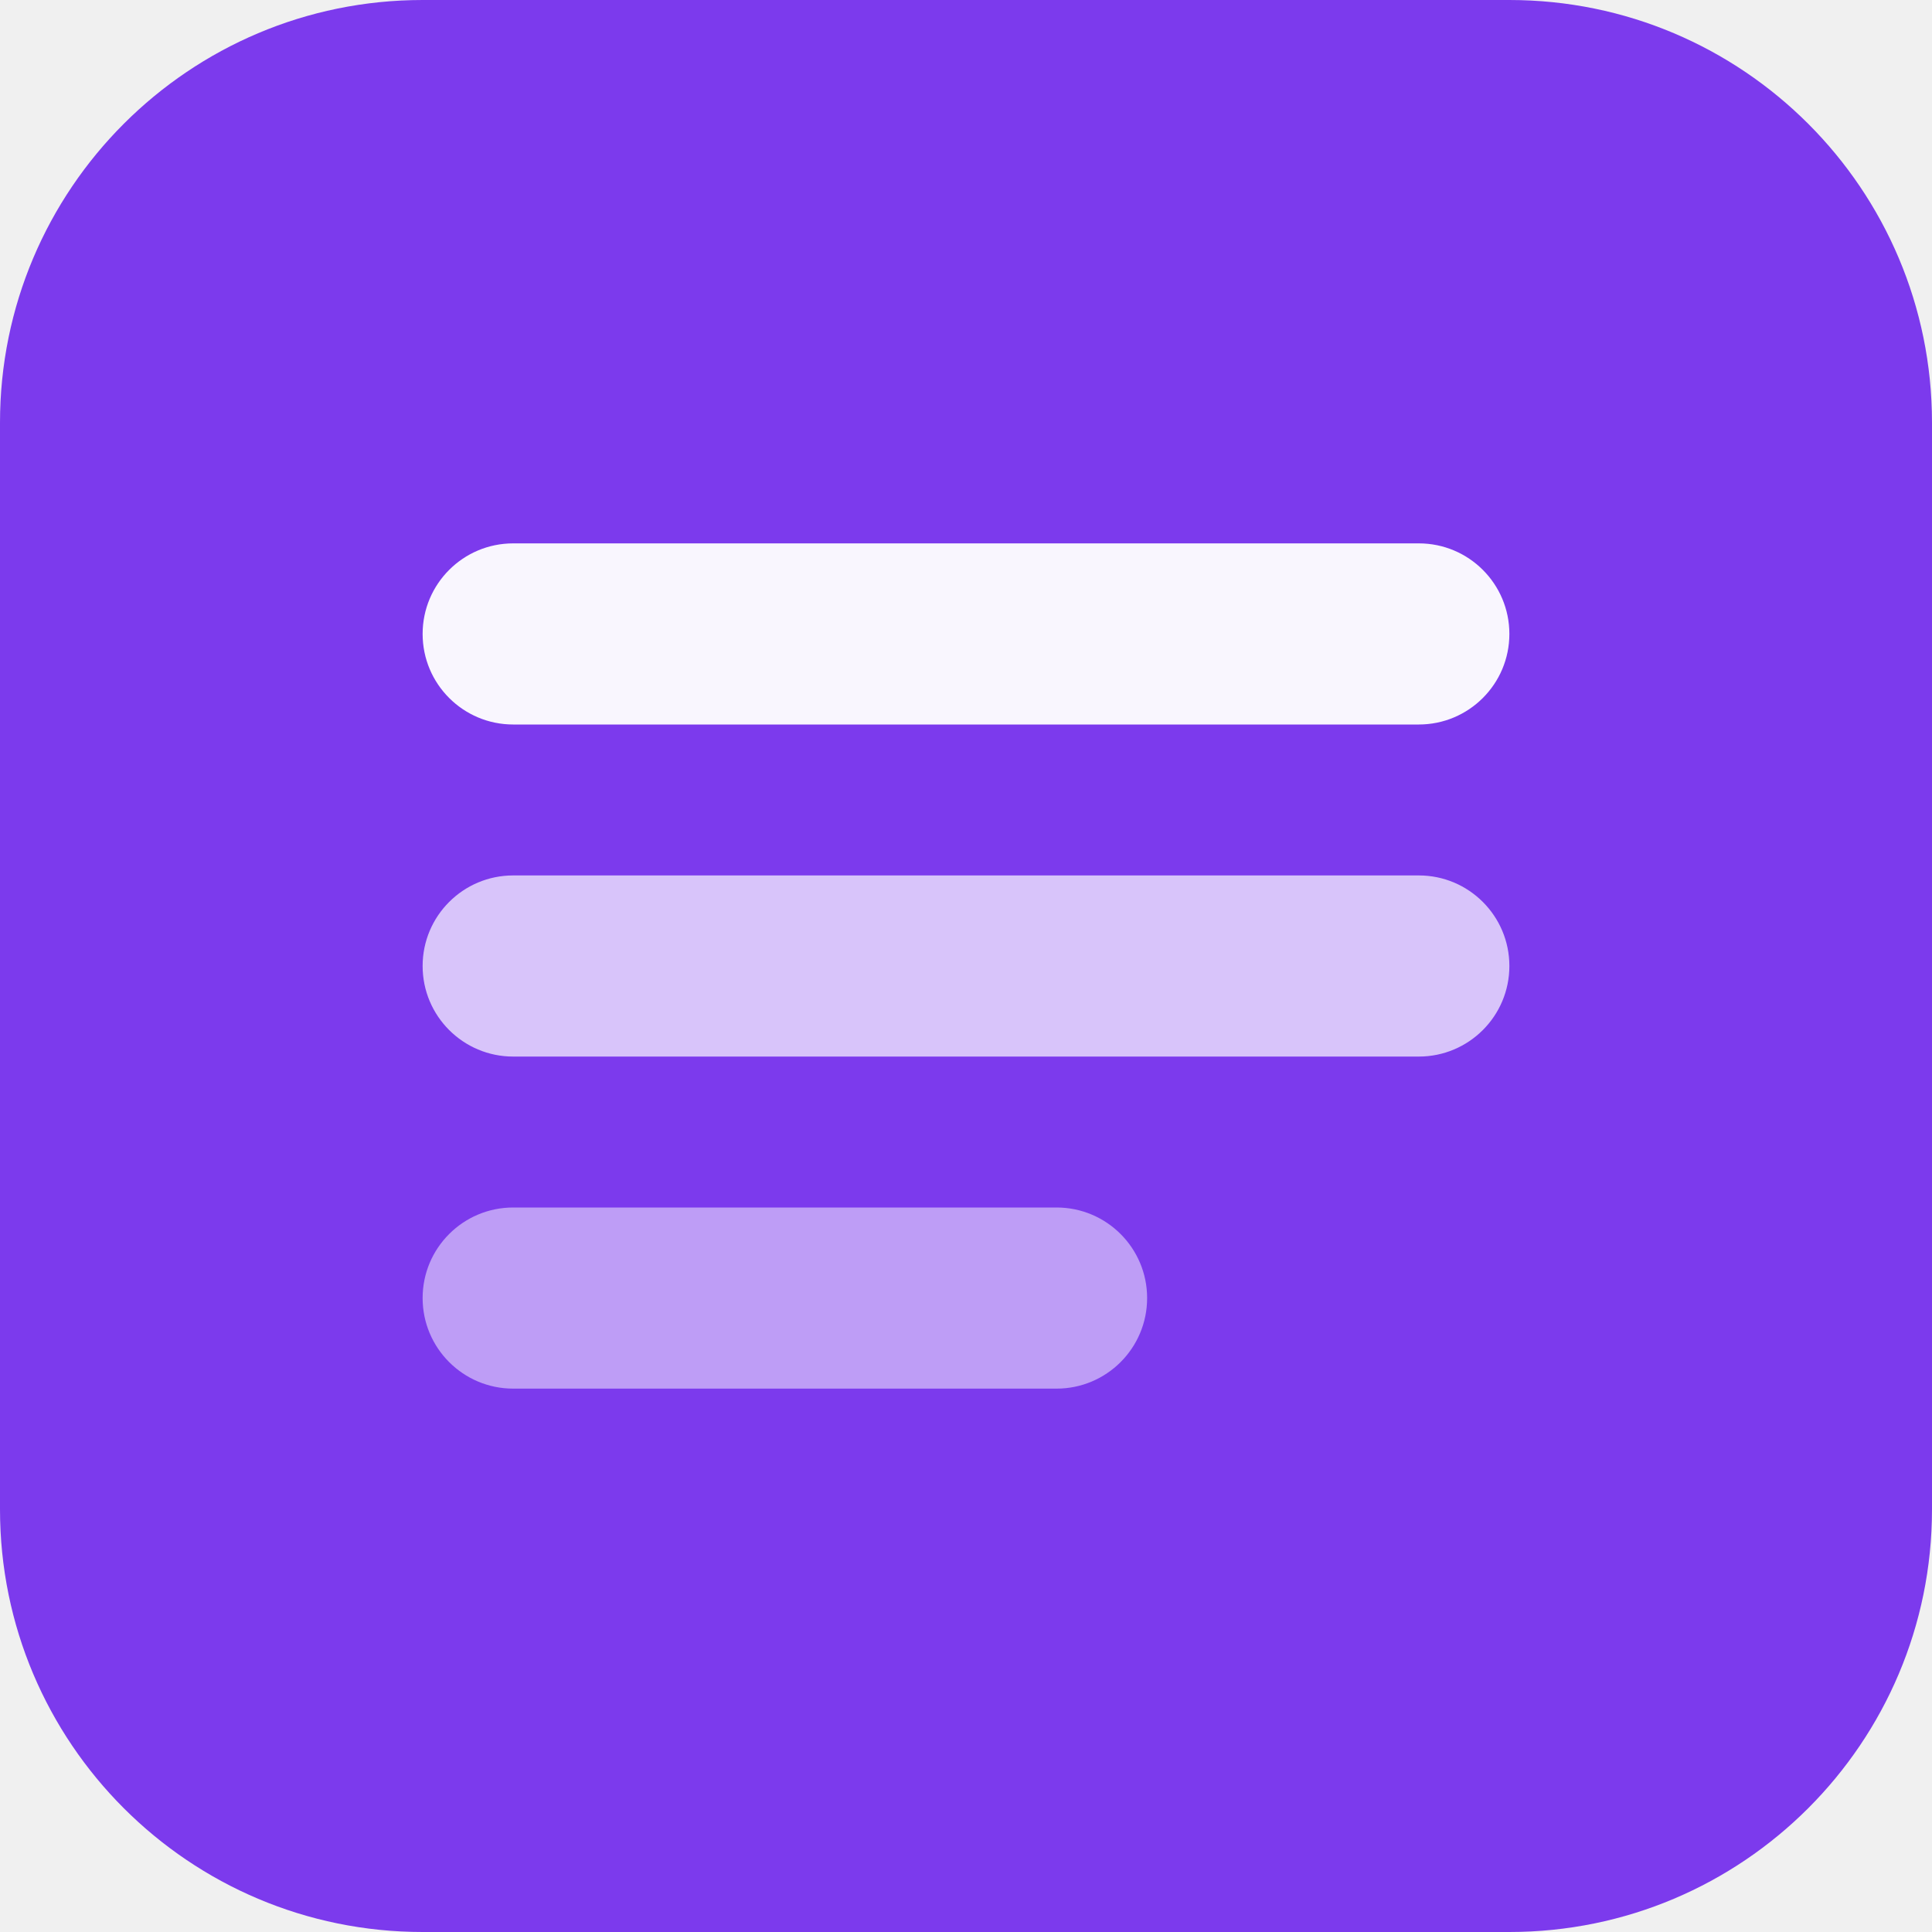
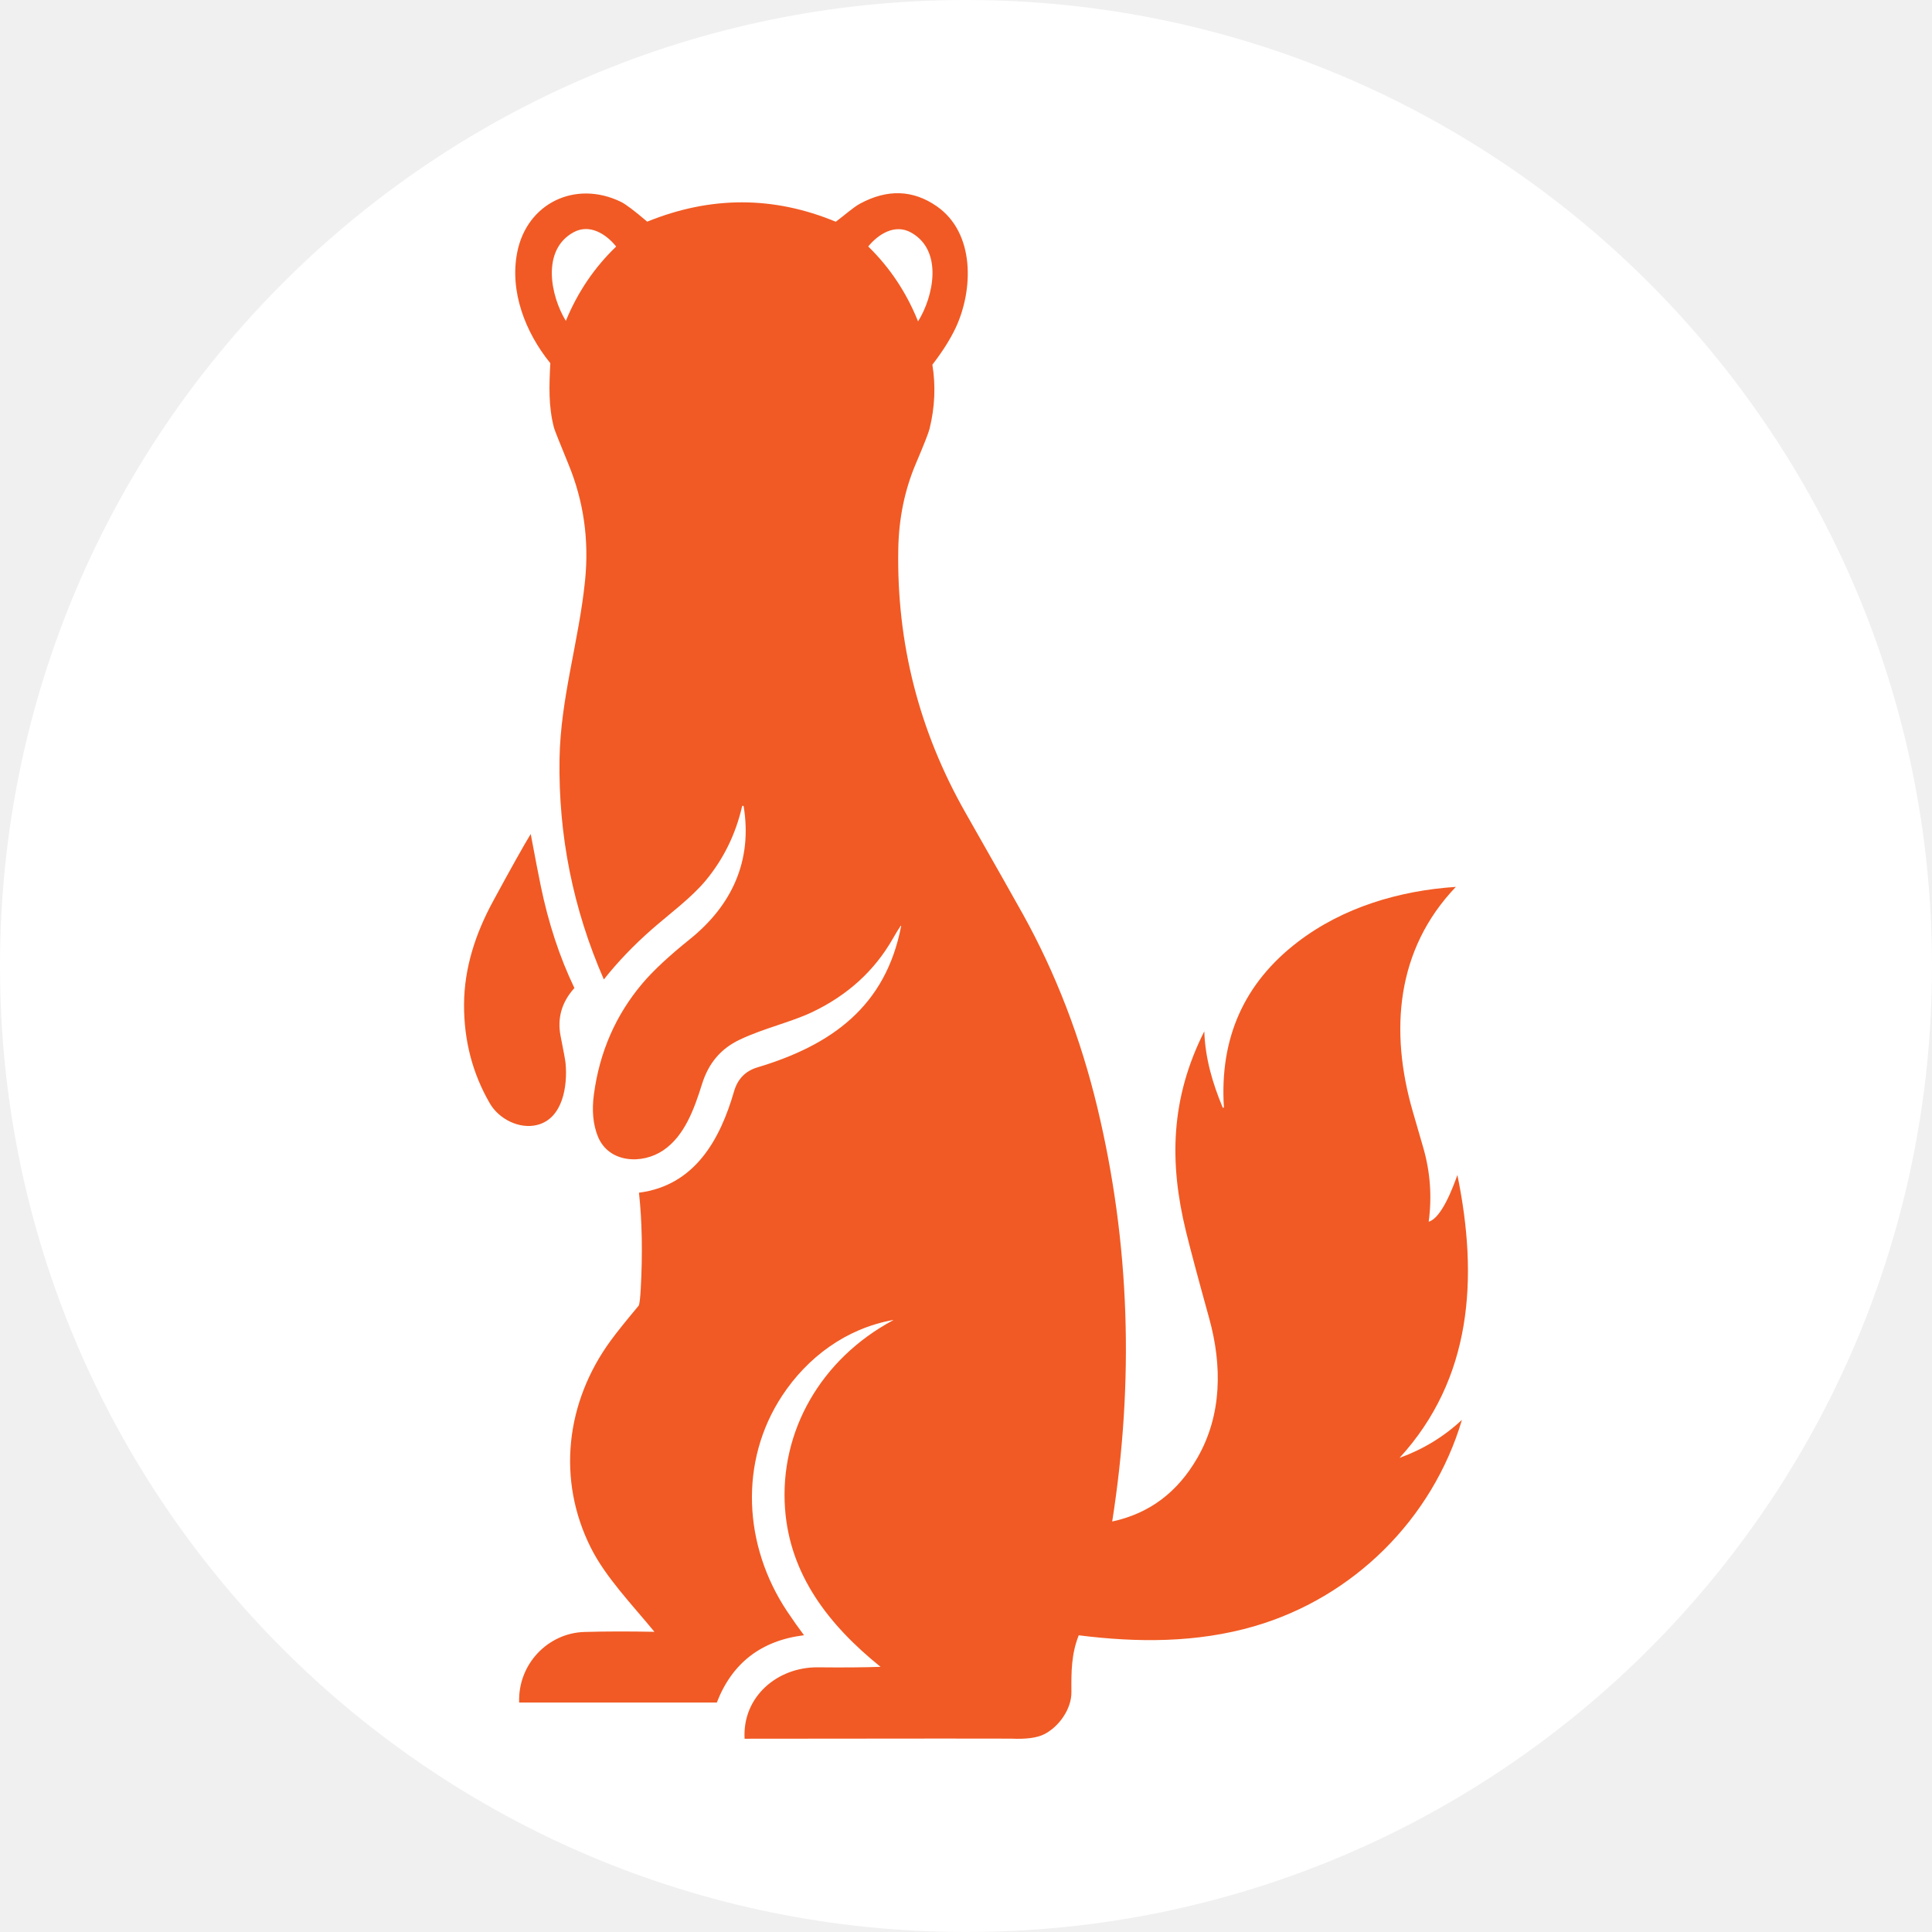
- <svg xmlns="http://www.w3.org/2000/svg" viewBox="0 0 64 64">
-   <rect width="64" height="64" rx="14" fill="#7c3aed" />
-   <rect x="14" y="18" width="36" height="6" rx="3" fill="#fff" opacity="0.95" />
-   <rect x="14" y="29" width="36" height="6" rx="3" fill="#fff" opacity="0.7" />
-   <rect x="14" y="40" width="24" height="6" rx="3" fill="#fff" opacity="0.5" />
+ <svg xmlns="http://www.w3.org/2000/svg" version="1.1" width="1000" height="1000">
+   <g clip-path="url(#SvgjsClipPath1128)">
+     <rect width="1000" height="1000" fill="#ffffff" />
+     <g transform="matrix(1.155096,0,0,1.155096,240.1894,100)">
+       <svg width="449.851" height="692.583" viewBox="0 0 449.851 692.583">
+         <g>
+           <path d="M177.509 4.646 C189.692 -1.895 201.075 -1.529 211.657 5.744 C229.171 17.766 228.19 43.539 220.282 60.349 C217.891 65.426 214.415 70.927 209.856 76.852 C211.399 86.302 210.979 95.869 208.597 105.554 C208.157 107.379 206.103 112.607 202.432 121.237 C197.453 132.951 194.837 145.652 194.583 159.339 C193.792 201.512 203.847 240.966 224.749 277.702 C238.396 301.698 246.987 316.878 250.521 323.243 C265.223 349.777 276.313 378.605 283.791 409.727 C298.434 470.732 300.294 532.366 290.439 595.216 C307.367 591.555 319.785 581.949 328.541 566.808 C339.685 547.537 339.743 525.279 333.886 504.119 C328.907 486.147 325.442 473.168 323.489 465.182 C315.948 434.299 316.534 405.686 331.704 375.564 C332.1 387.411 335.321 398.671 339.934 409.669 L339.934 409.669 C339.987 409.8 340.128 409.872 340.266 409.839 C340.404 409.806 340.499 409.679 340.49 409.537 C338.538 378.571 349.564 353.902 373.57 335.529 C393.792 320.036 419.096 312.509 444.43 310.84 C417.603 338.912 414.703 375.506 425.13 411.499 C427.638 420.129 429.23 425.62 429.903 427.973 C432.969 438.702 433.754 449.67 432.261 460.877 C438.147 459.207 443.331 444.945 445.118 439.951 C454.636 486.342 451.605 531.268 419.199 566.705 C429.742 562.888 439.06 557.211 447.153 549.675 C433.916 594.293 398.361 629.32 354.006 642.177 C328.263 649.631 301.671 649.514 275.444 646.204 C272.12 654.595 272.076 662.561 272.164 671.64 C272.237 679.372 266.424 687.294 259.922 690.559 C256.72 692.17 251.785 692.819 245.118 692.507 C243.741 692.448 203.94 692.463 125.715 692.551 C124.661 673.705 140.475 660.35 158.589 660.555 C170.011 660.672 179.359 660.599 186.632 660.335 C163.246 641.46 146.025 619.055 143.843 589.563 C141.266 554.873 159.966 522.291 192.255 505.041 C192.282 505.027 192.294 504.994 192.283 504.965 C192.272 504.936 192.241 504.919 192.211 504.924 L192.211 504.924 C171.095 508.746 153.874 521.691 142.613 538.736 C123.108 568.272 125.217 606.111 144.781 635.485 C147.358 639.341 149.877 642.905 152.337 646.175 C133.154 648.557 120.131 658.607 113.268 676.326 C84.025 676.355 54.533 676.311 24.69 676.326 C24.104 658.959 37.737 645.194 53.889 644.711 C63.919 644.418 74.155 644.432 85.314 644.637 C74.99 632.103 63.51 620.227 56.905 607.15 C41.471 576.545 45.542 541.753 65.706 514.164 C68.361 510.533 72.569 505.276 78.329 498.393 C78.67 497.417 78.953 494.942 79.178 490.969 C80.047 475.144 79.783 460.779 78.387 447.873 C103.428 444.652 114.732 424.092 120.985 402.479 C122.596 396.924 126.076 393.341 131.426 391.73 C164.593 381.788 188.916 364.479 195.857 328.427 L195.857 328.427 C195.87 328.363 195.835 328.298 195.775 328.274 C195.714 328.249 195.644 328.27 195.608 328.324 C194.603 329.857 193.431 331.785 192.094 334.109 C183.893 348.449 171.876 359.393 156.041 366.939 C146.509 371.479 134.296 374.188 123.577 379.284 C114.893 383.384 109.505 390.032 106.649 399.155 C103.164 410.284 98.844 422.438 89.238 428.91 C79.691 435.353 64.857 434.533 60.01 422.775 C57.813 417.415 57.208 411.079 58.194 403.767 C60.752 384.76 67.995 368.203 79.925 354.097 C84.757 348.386 91.825 341.796 101.129 334.328 C119.96 319.201 129.288 299.213 125.305 274.788 L125.305 274.788 C125.277 274.615 125.131 274.486 124.957 274.479 C124.782 274.472 124.628 274.589 124.587 274.759 C121.707 287.264 116.275 298.339 108.289 307.985 C101.905 315.702 91.932 323.053 84.201 329.818 C75.991 337.023 68.806 344.525 62.646 352.325 C48.861 320.763 42.242 287.83 42.789 253.526 C43.214 226.303 51.473 200.751 54.226 173.587 C56.071 155.38 53.606 138.038 46.831 121.559 C42.76 111.631 40.588 106.159 40.314 105.144 C37.781 95.537 38.132 86.297 38.66 76.179 C27.37 62.253 20.355 43.934 23.84 26.435 C28.219 4.426 49.891 -5.956 70.202 3.826 C72.369 4.87 76.327 7.848 82.077 12.758 C110.505 1.199 138.669 1.209 166.57 12.787 C170.041 10.254 174.316 6.373 177.509 4.646 Z M49.056 17.517 C34.559 25.454 38.791 46.072 45.615 57.216 C50.887 44.378 58.404 33.273 68.166 23.902 C63.7 18.323 56.305 13.549 49.056 17.517 Z M181.117 23.874 C190.824 33.347 198.266 44.539 203.443 57.449 C210.375 46.337 214.787 25.707 200.323 17.633 C193.09 13.595 185.639 18.319 181.117 23.874 Z M12.902 317.459 C20.751 302.972 26.408 292.863 29.873 287.132 C31.914 298.008 33.403 305.71 34.34 310.24 C37.786 327.041 42.823 342.348 49.452 356.162 C43.731 362.497 41.676 369.712 43.287 377.805 C44.644 384.589 45.381 388.626 45.498 389.915 C46.421 400.004 44.312 414.501 32.89 417.488 C24.763 419.597 15.567 414.779 11.584 407.897 C3.794 394.483 -0.067 379.694 0.001 363.527 C0.074 347.053 5.214 331.663 12.902 317.459 Z" fill="#f15a24" />
+         </g>
+       </svg>
+     </g>
+   </g>
+   <defs>
+     <clipPath id="SvgjsClipPath1128">
+       <rect width="1000" height="1000" x="0" y="0" rx="500" ry="500" />
+     </clipPath>
+   </defs>
</svg>
